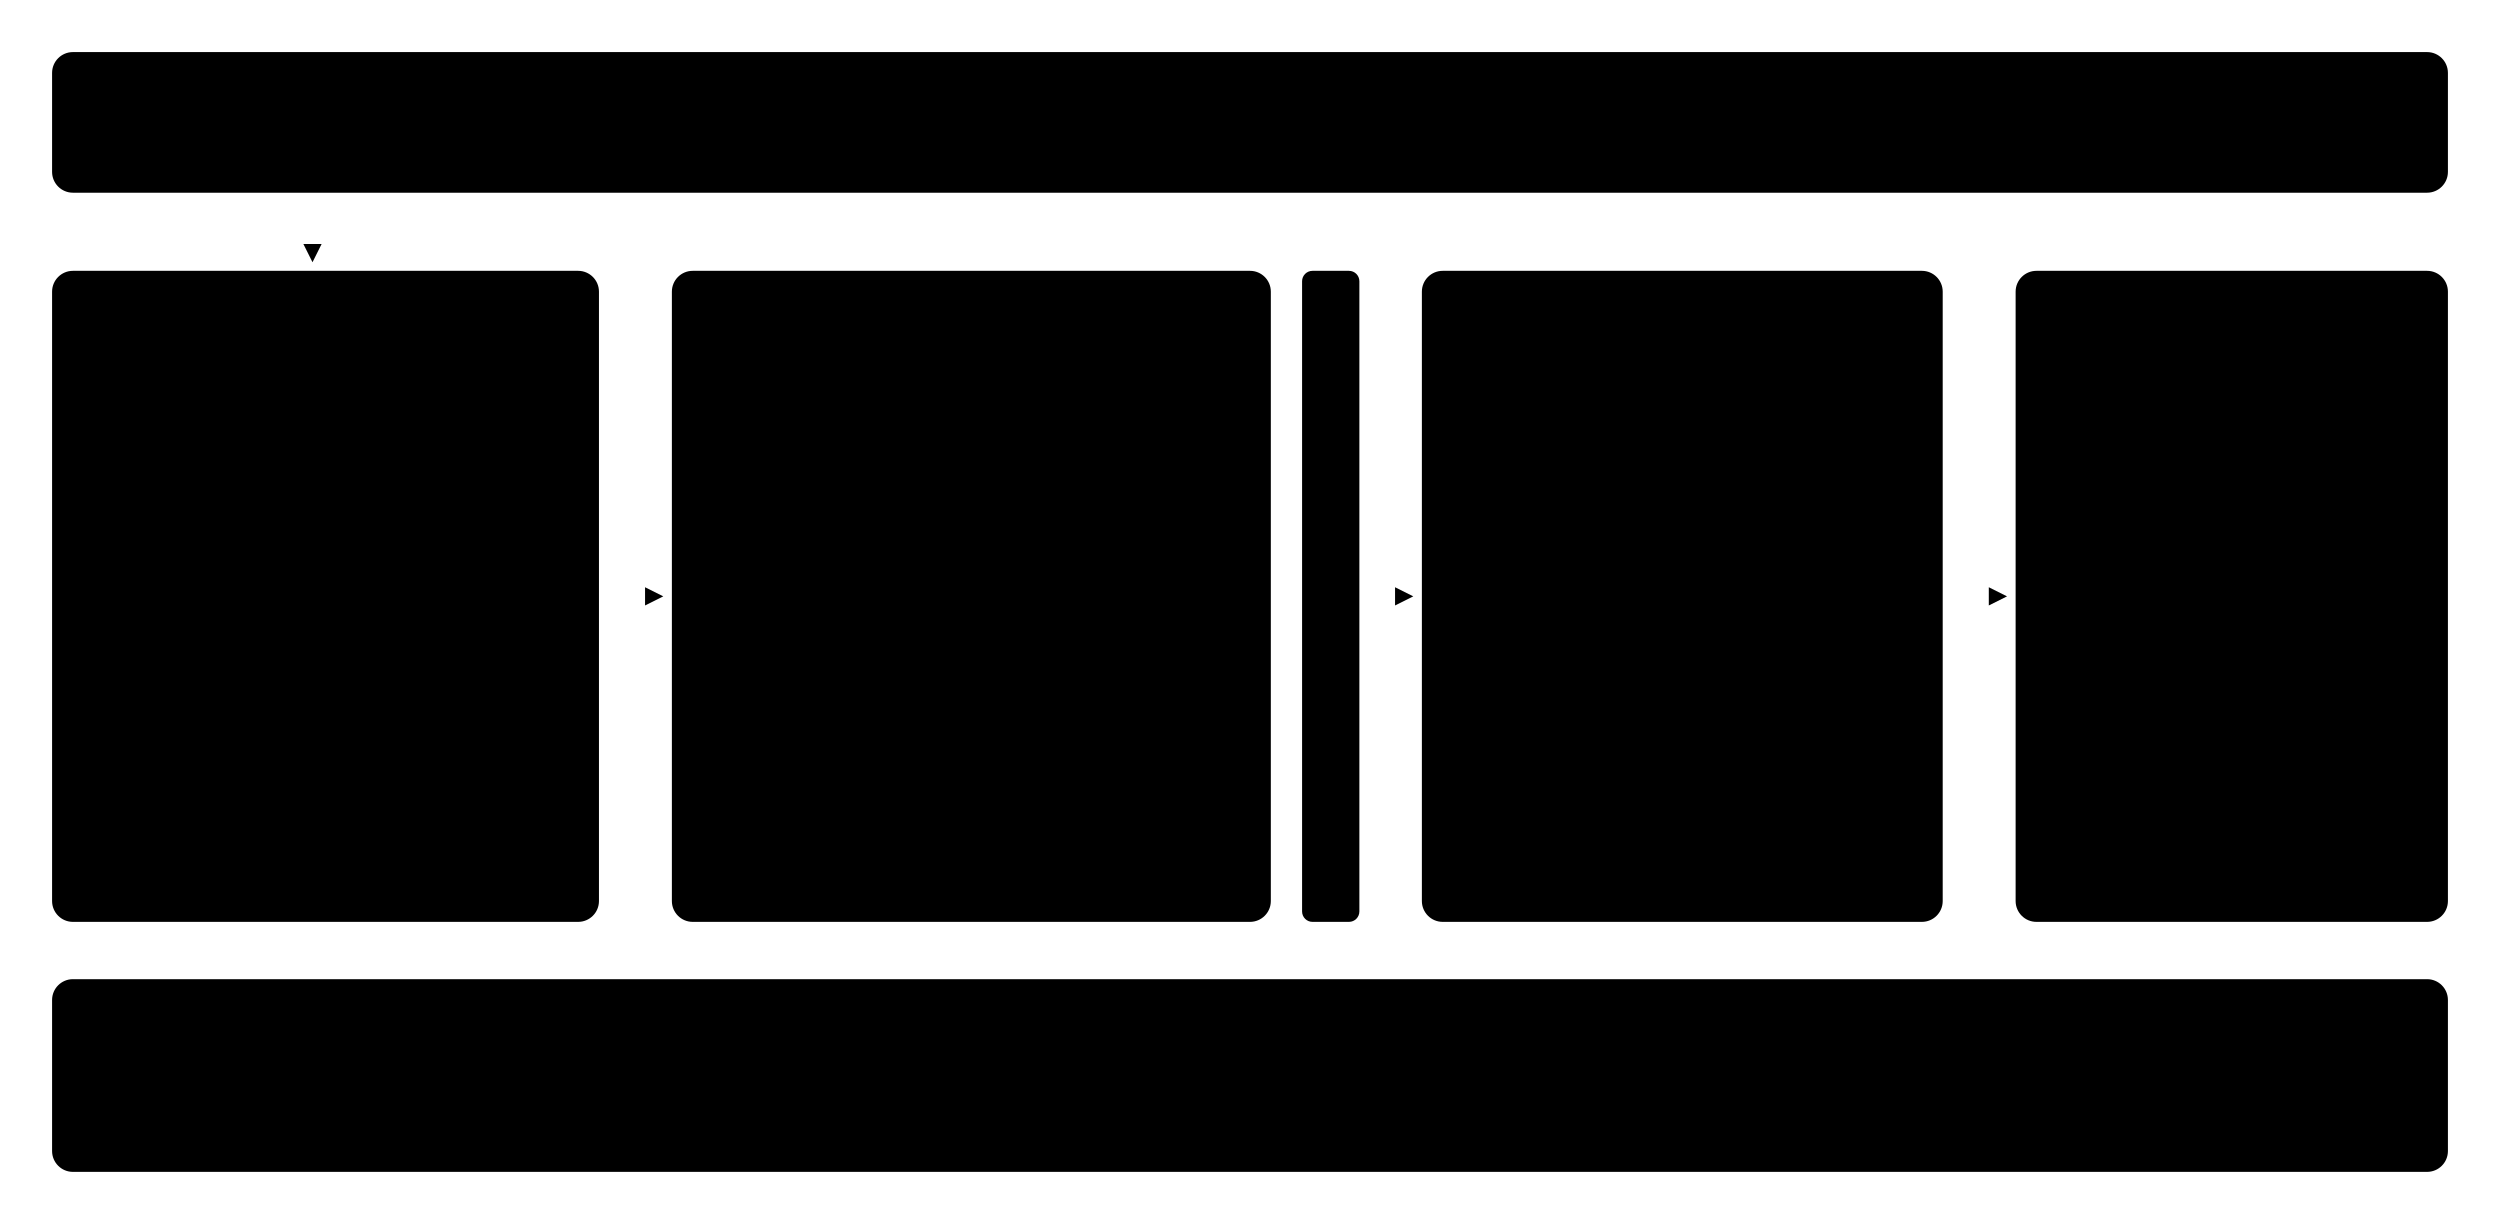
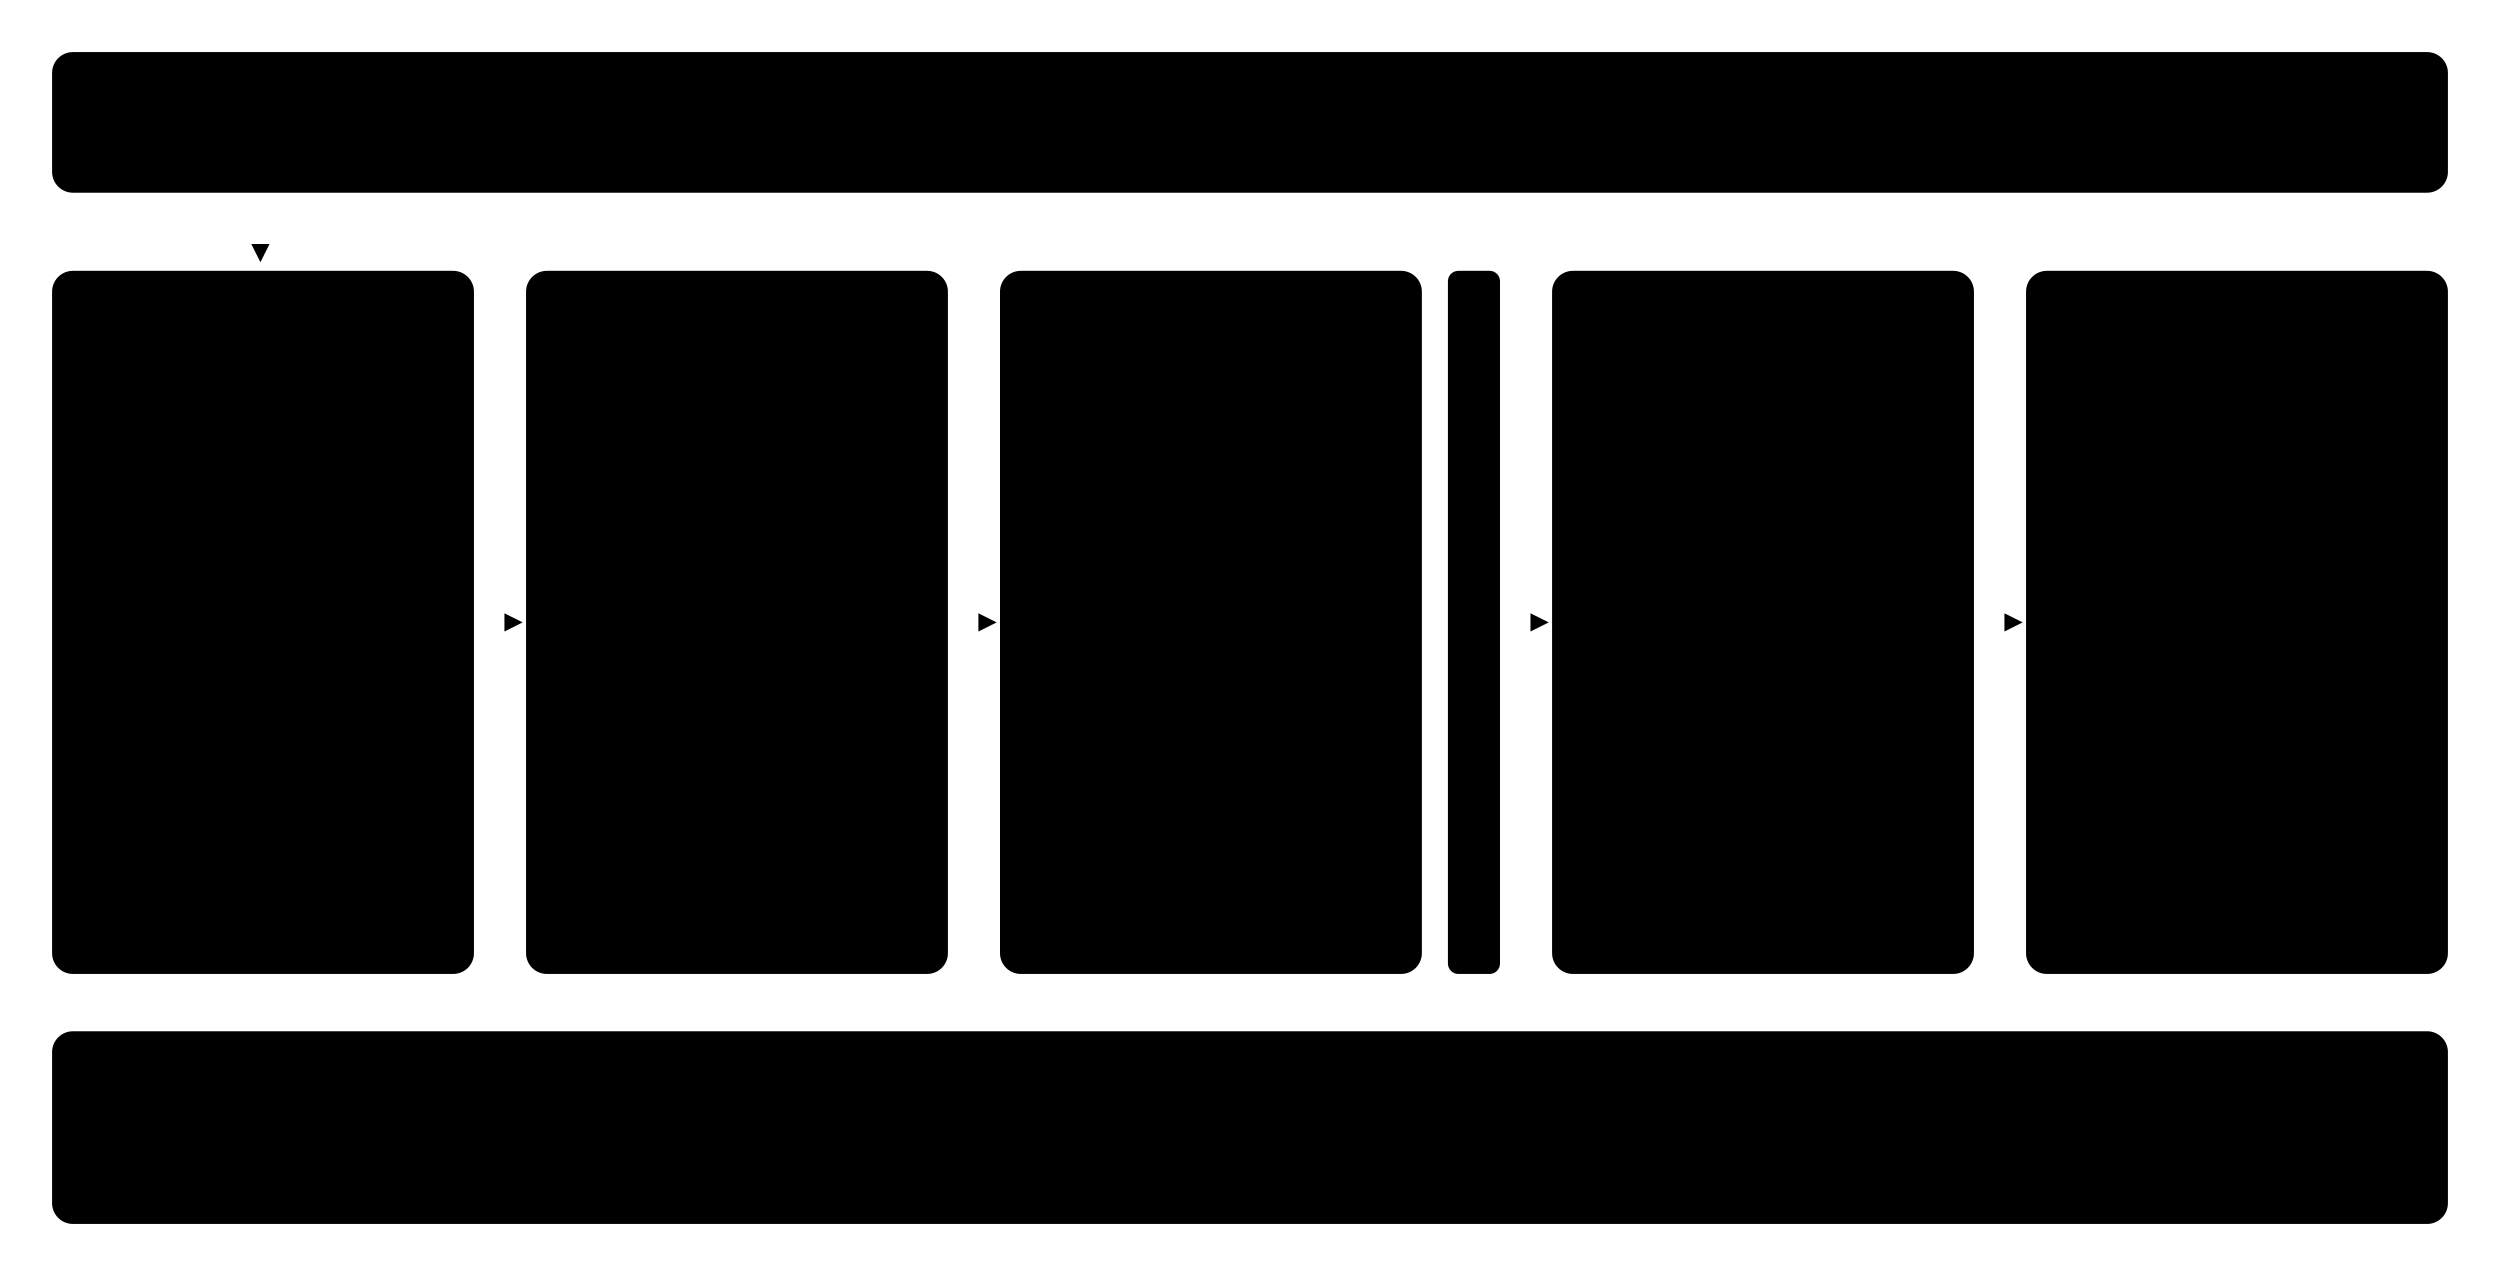
- <svg viewBox="0 0 960 470" role="img" aria-label="rule-review 的四個步驟：確認監控體系、監控基礎設施的覆蓋、每條 rule 的時間契約、規則寫法；第二步和第三步之間有一道關卡：基礎設施的第一級缺口沒有處理時，時間契約的結論要加註">
+ <svg viewBox="0 0 960 490" role="img" aria-label="rule-review 的五個步驟：確認監控體系、每個 metric 的來源、監控基礎設施的覆蓋、每條 rule 的時間契約、規則寫法；第三步和第四步之間有一道關卡：基礎設施的第一級缺口沒有處理時，時間契約的結論要加註">
  <defs>
    <marker id="rr-ah" viewBox="0 0 10 10" refX="9" refY="5" markerWidth="7" markerHeight="7" orient="auto">
      <path d="M0,0 L10,5 L0,10 z" class="ah" />
    </marker>
  </defs>
  <rect x="20" y="20" width="920" height="54" rx="8" class="b-node" />
  <text x="40" y="43" class="lbl-b">輸入</text>
-   <text x="40" y="62" class="lbl-s">使用者的 rule 檔（rule.yml、VMRule、PrometheusRule）；能連線時加上 ruler 的 URL；有外部觀察者時加上它的 rule 檔</text>
-   <path d="M120 74 V100" class="arrow" marker-end="url(#rr-ah)" />
-   <rect x="20" y="104" width="210" height="250" rx="8" class="b-node-acc" />
-   <text x="36" y="130" class="lbl-b">1 · 確認監控體系</text>
-   <text x="36" y="156" class="lbl-s">評估 rule 的是 Prometheus</text>
-   <text x="36" y="174" class="lbl-s">還是 vmalert？版本？</text>
-   <text x="36" y="198" class="lbl-s">資料來源：Prometheus scrape，</text>
-   <text x="36" y="216" class="lbl-s">或 vmagent → VM／VL</text>
-   <text x="36" y="240" class="lbl-s">有沒有外部觀察者？</text>
-   <text x="36" y="258" class="lbl-s">告警走哪台 Alertmanager？</text>
-   <text x="36" y="290" class="tk">先從檔案判斷，不行才問</text>
-   <text x="36" y="330" class="t-ok">→ env/&lt;name&gt;.yaml</text>
-   <path d="M230 229 H254" class="arrow" marker-end="url(#rr-ah)" />
-   <rect x="258" y="104" width="230" height="250" rx="8" class="b-node-acc" />
-   <text x="274" y="130" class="lbl-b">2 · 基礎設施的覆蓋</text>
-   <text x="274" y="156" class="tk">rules_to_snapshot.py（離線）</text>
-   <text x="274" y="174" class="tk">或 collect.py（連線，加 --live）</text>
-   <text x="274" y="192" class="tk">→ check_coverage.py</text>
-   <text x="274" y="220" class="lbl-s">先報第 1 級缺口，例如：</text>
-   <text x="274" y="240" class="lbl-s">· scrape 耗時接近 scrape_interval</text>
-   <text x="274" y="258" class="lbl-s">· rule group 跑不完／停止評估</text>
-   <text x="274" y="276" class="lbl-s">· WAL 寫入失敗、送不到 AM</text>
-   <text x="274" y="294" class="lbl-s">· Watchdog 與外部 DMS</text>
-   <text x="274" y="312" class="lbl-s">· VM：查詢錯誤、partial、唯讀</text>
-   <text x="274" y="340" class="t-ok">→ coverage.md／.json</text>
-   <rect x="500" y="104" width="22" height="250" rx="4" class="b-node-bad" />
-   <text x="511" y="222" text-anchor="middle" class="t-bad">關</text>
-   <text x="511" y="242" text-anchor="middle" class="t-bad">卡</text>
-   <path d="M488 229 H498" class="arrow" />
-   <path d="M522 229 H542" class="arrow" marker-end="url(#rr-ah)" />
-   <rect x="546" y="104" width="200" height="250" rx="8" class="b-node" />
-   <text x="562" y="130" class="lbl-b">3 · 每條 rule 的時間契約</text>
-   <text x="562" y="156" class="lbl-s">依第 1 步選公式：</text>
-   <text x="562" y="180" class="tk">Prometheus</text>
-   <text x="562" y="198" class="tk">R ≥ (2+k)·I + d</text>
-   <text x="562" y="222" class="tk">vmalert</text>
-   <text x="562" y="240" class="tk">R ≥ I + L − D</text>
-   <text x="562" y="264" class="tk">Alertmanager 告警視窗</text>
-   <text x="562" y="282" class="tk">≥ 2 × group_interval</text>
-   <text x="562" y="312" class="lbl-s">數字拿不到就問或標未知</text>
-   <path d="M746 229 H770" class="arrow" marker-end="url(#rr-ah)" />
-   <rect x="774" y="104" width="166" height="250" rx="8" class="b-node" />
-   <text x="790" y="130" class="lbl-b">4 · 規則寫法</text>
-   <text x="790" y="156" class="lbl-s">x == 0 資料消失時</text>
-   <text x="790" y="174" class="lbl-s">回傳空（presence）</text>
-   <text x="790" y="198" class="lbl-s">job=~ 對不對得上</text>
-   <text x="790" y="216" class="lbl-s">實際 job 名稱</text>
-   <text x="790" y="240" class="lbl-s">關鍵 alert 與昂貴</text>
-   <text x="790" y="258" class="lbl-s">recording rule 分開</text>
-   <rect x="20" y="376" width="920" height="74" rx="8" class="b-pend" />
-   <text x="40" y="400" class="lbl-b">關卡規則</text>
-   <text x="40" y="420" class="lbl-s">第 2 步找到的第 1 級缺口沒有處理前，第 3、4 步的結論都要加註：「評估這些 rule 的 ruler 本身沒有被監控，它變慢或掛掉時以下結論不成立。」</text>
-   <text x="40" y="438" class="lbl-s">報告順序固定：監控體系 → 基礎設施缺口（第 1 級優先）→ 時間契約不成立的 rule → 寫法問題 → 沒有確認的部分</text>
+   <text x="40" y="62" class="lbl-s">rule 檔（rule.yml、VMRule、PrometheusRule）＋ Prometheus config（prometheus.yml）；能連線時加上 ruler 的 URL；有外部觀察者時加上它的 rule 檔</text>
+   <path d="M100 74 V100" class="arrow" marker-end="url(#rr-ah)" />
+   <rect x="20" y="104" width="162" height="270" rx="8" class="b-node-acc" />
+   <text x="34" y="130" class="lbl-b">1 · 監控體系</text>
+   <text x="34" y="156" class="lbl-s">Prometheus 還是</text>
+   <text x="34" y="174" class="lbl-s">vmalert？版本？</text>
+   <text x="34" y="198" class="lbl-s">資料走 scrape，</text>
+   <text x="34" y="216" class="lbl-s">還是 vmagent → VM？</text>
+   <text x="34" y="240" class="lbl-s">外部觀察者？</text>
+   <text x="34" y="258" class="lbl-s">哪台 Alertmanager？</text>
+   <text x="34" y="290" class="tk">先從檔案判斷</text>
+   <text x="34" y="306" class="tk">不行才問</text>
+   <text x="34" y="352" class="t-ok">→ env/&lt;name&gt;.yaml</text>
+   <path d="M182 239 H200" class="arrow" marker-end="url(#rr-ah)" />
+   <rect x="202" y="104" width="162" height="270" rx="8" class="b-node-acc" />
+   <text x="216" y="130" class="lbl-b">2 · metric 來源</text>
+   <text x="216" y="154" class="tk">check_metric_sources.py</text>
+   <text x="216" y="180" class="lbl-s">每個 metric 對到：</text>
+   <text x="216" y="198" class="lbl-s">· config 的 scrape job</text>
+   <text x="216" y="216" class="lbl-s">· live 快照</text>
+   <text x="216" y="234" class="lbl-s">· 使用者的回答</text>
+   <text x="216" y="260" class="lbl-s">卡片只是提示，</text>
+   <text x="216" y="278" class="lbl-s">不能當來源</text>
+   <text x="216" y="302" class="t-bad">job 對不上、被 relabel</text>
+   <text x="216" y="320" class="t-bad">丟掉 → 永遠不會響</text>
+   <text x="216" y="352" class="t-ok">→ sources.yaml</text>
+   <path d="M364 239 H382" class="arrow" marker-end="url(#rr-ah)" />
+   <rect x="384" y="104" width="162" height="270" rx="8" class="b-node-acc" />
+   <text x="398" y="130" class="lbl-b">3 · 基礎設施覆蓋</text>
+   <text x="398" y="154" class="tk">rules_to_snapshot.py</text>
+   <text x="398" y="170" class="tk">或 collect.py --live</text>
+   <text x="398" y="186" class="tk">→ check_coverage.py</text>
+   <text x="398" y="212" class="lbl-s">先報第 1 級缺口：</text>
+   <text x="398" y="232" class="lbl-s">· scrape 耗時</text>
+   <text x="398" y="250" class="lbl-s">· group 跑不完、停止</text>
+   <text x="398" y="268" class="lbl-s">· WAL、送不到 AM</text>
+   <text x="398" y="286" class="lbl-s">· Watchdog 與 DMS</text>
+   <text x="398" y="304" class="lbl-s">· VM：查詢錯誤、唯讀</text>
+   <text x="398" y="352" class="t-ok">→ coverage.md</text>
+   <path d="M546 239 H554" class="arrow" />
+   <rect x="556" y="104" width="20" height="270" rx="4" class="b-node-bad" />
+   <text x="566" y="232" text-anchor="middle" class="t-bad">關</text>
+   <text x="566" y="252" text-anchor="middle" class="t-bad">卡</text>
+   <path d="M576 239 H594" class="arrow" marker-end="url(#rr-ah)" />
+   <rect x="596" y="104" width="162" height="270" rx="8" class="b-node" />
+   <text x="610" y="130" class="lbl-b">4 · 時間契約</text>
+   <text x="610" y="154" class="lbl-s">依第 1 步選公式：</text>
+   <text x="610" y="178" class="tk">Prometheus</text>
+   <text x="610" y="194" class="tk">R ≥ (2+k)·I + d</text>
+   <text x="610" y="218" class="tk">vmalert</text>
+   <text x="610" y="234" class="tk">R ≥ I + L − D</text>
+   <text x="610" y="258" class="tk">Alertmanager 視窗</text>
+   <text x="610" y="274" class="tk">≥ 2 × group_interval</text>
+   <text x="610" y="304" class="lbl-s">數字拿不到就問</text>
+   <text x="610" y="322" class="lbl-s">或標未知</text>
+   <path d="M758 239 H776" class="arrow" marker-end="url(#rr-ah)" />
+   <rect x="778" y="104" width="162" height="270" rx="8" class="b-node" />
+   <text x="792" y="130" class="lbl-b">5 · 規則寫法</text>
+   <text x="792" y="156" class="lbl-s">x == 0 資料消失時</text>
+   <text x="792" y="174" class="lbl-s">回傳空（presence）</text>
+   <text x="792" y="198" class="lbl-s">關鍵 alert 與昂貴</text>
+   <text x="792" y="216" class="lbl-s">recording rule</text>
+   <text x="792" y="234" class="lbl-s">分開 group</text>
+   <rect x="20" y="396" width="920" height="74" rx="8" class="b-pend" />
+   <text x="40" y="420" class="lbl-b">關卡規則</text>
+   <text x="40" y="440" class="lbl-s">第 3 步找到的第 1 級缺口沒有處理前，第 4、5 步的結論都要加註：「評估這些 rule 的 ruler 本身沒有被監控，它變慢或掛掉時以下結論不成立。」</text>
+   <text x="40" y="458" class="lbl-s">報告順序：監控體系 → 讀不到資料的 rule → 基礎設施缺口（第 1 級優先）→ 時間契約不成立的 rule → 寫法問題 → 沒有確認的部分</text>
</svg>
